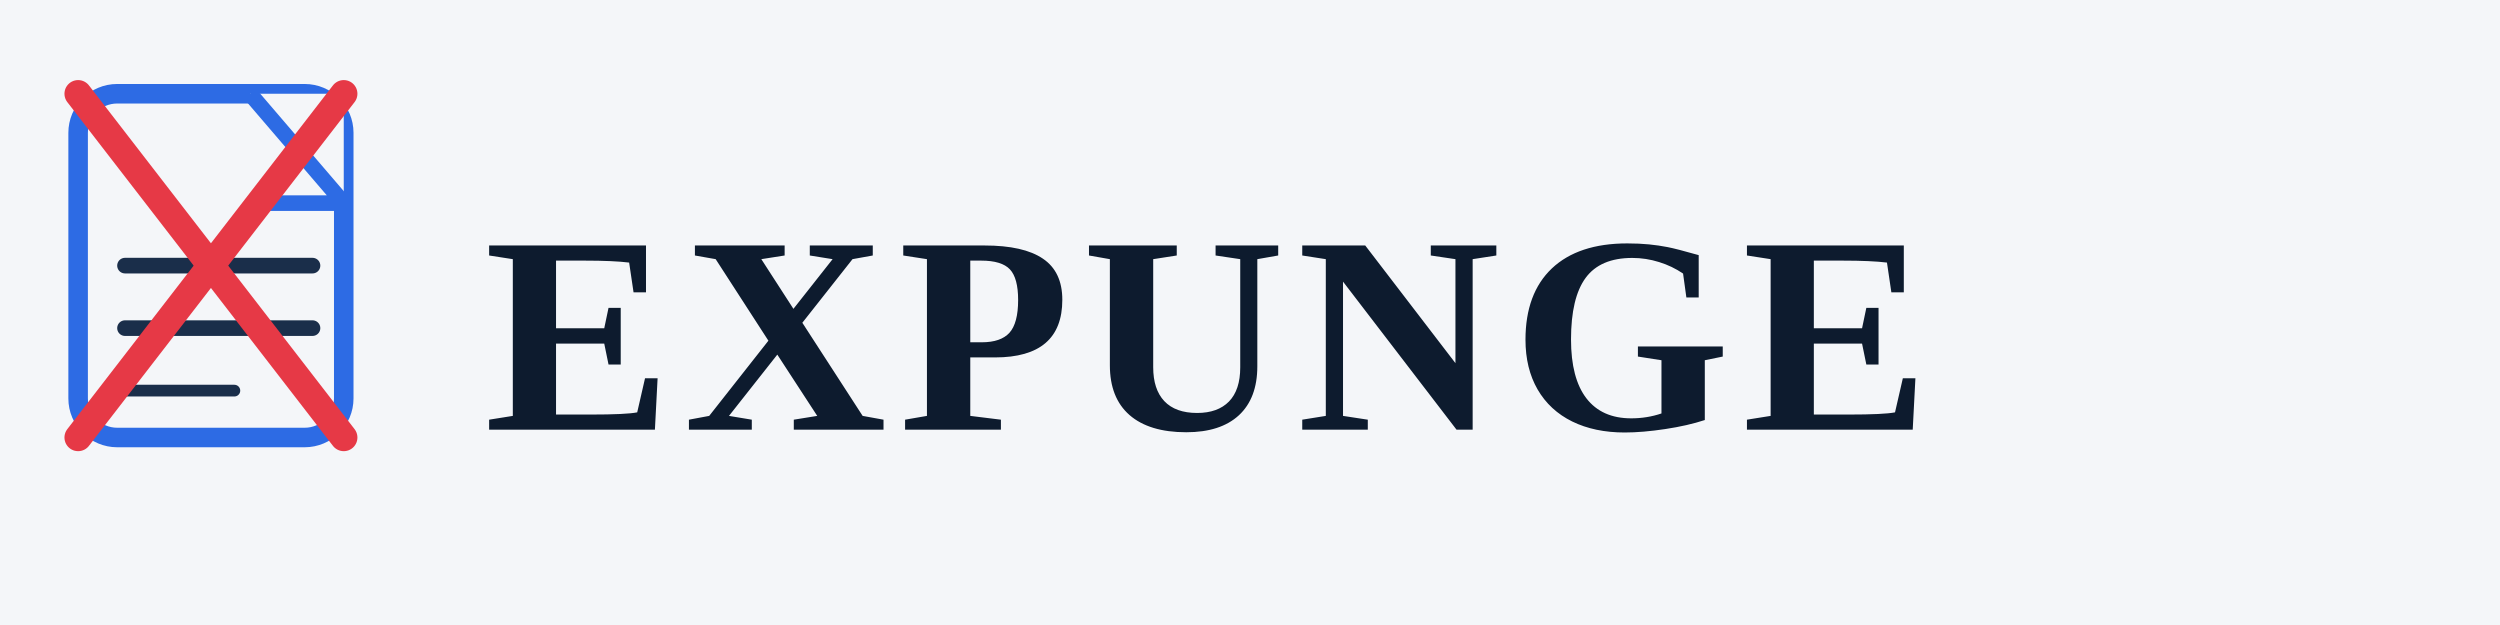
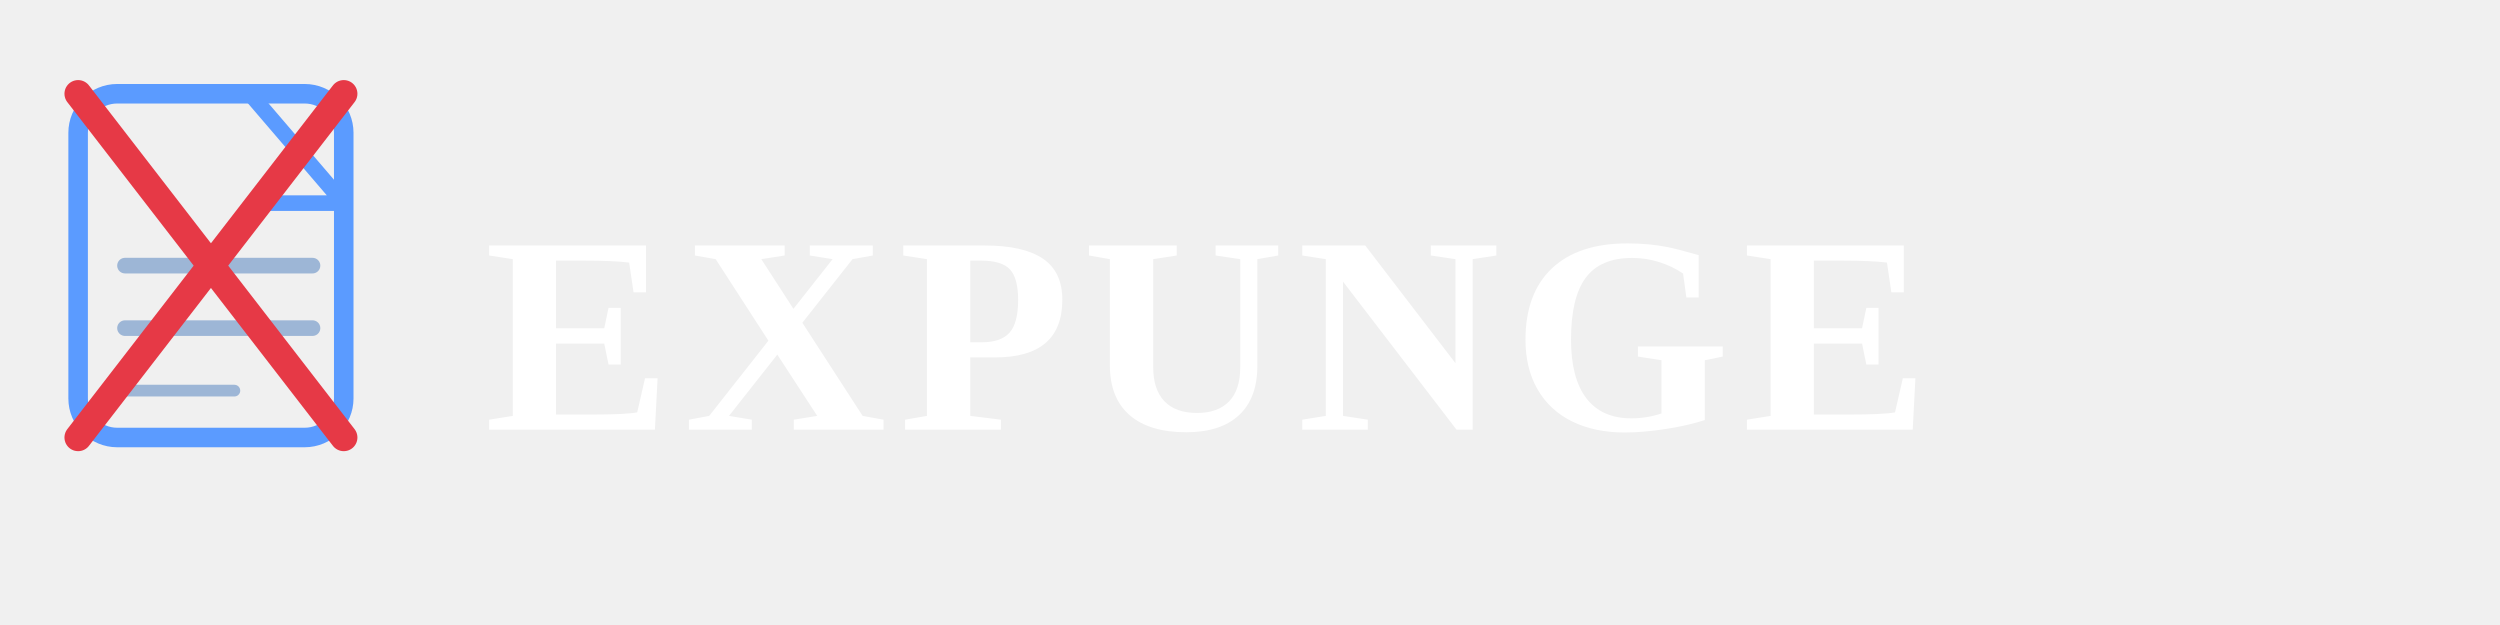
<svg xmlns="http://www.w3.org/2000/svg" width="320" height="80" viewBox="0 0 320 80" role="img">
-   <rect width="320" height="80" fill="#F4F6F9" />
-   <rect x="10" y="12" width="34" height="44" rx="5" fill="none" stroke="#2D6BE4" stroke-width="2.5" />
-   <polygon points="32,12 44,12 44,26 32,26" fill="#F4F6F9" />
-   <polyline points="32,12 44,26 32,26" fill="none" stroke="#2D6BE4" stroke-width="2" stroke-linejoin="round" />
-   <line x1="16" y1="34" x2="40" y2="34" stroke="#1A2E4A" stroke-width="2" stroke-linecap="round" />
-   <line x1="16" y1="42" x2="40" y2="42" stroke="#1A2E4A" stroke-width="2" stroke-linecap="round" />
-   <line x1="16" y1="50" x2="30" y2="50" stroke="#1A2E4A" stroke-width="1.5" stroke-linecap="round" />
+   <rect x="10" y="12" width="34" height="44" rx="5" fill="none" stroke="#5B9BFF" stroke-width="2.5" />
+   <polyline points="32,12 44,26 32,26" fill="none" stroke="#5B9BFF" stroke-width="2" stroke-linejoin="round" />
+   <line x1="16" y1="34" x2="40" y2="34" stroke="#9DB6D6" stroke-width="2" stroke-linecap="round" />
+   <line x1="16" y1="42" x2="40" y2="42" stroke="#9DB6D6" stroke-width="2" stroke-linecap="round" />
+   <line x1="16" y1="50" x2="30" y2="50" stroke="#9DB6D6" stroke-width="1.5" stroke-linecap="round" />
  <line x1="10" y1="12" x2="44" y2="56" stroke="#E63946" stroke-width="3.5" stroke-linecap="round" />
  <line x1="44" y1="12" x2="10" y2="56" stroke="#E63946" stroke-width="3.5" stroke-linecap="round" />
-   <text x="62" y="55" font-family="Georgia, 'Times New Roman', serif" font-size="36" font-weight="700" fill="#0D1B2E" letter-spacing="1.5">EXPUNGE</text>
+   <text x="62" y="55" font-family="Georgia, 'Times New Roman', serif" font-size="36" font-weight="700" fill="#FFFFFF" letter-spacing="1.5">EXPUNGE</text>
</svg>
